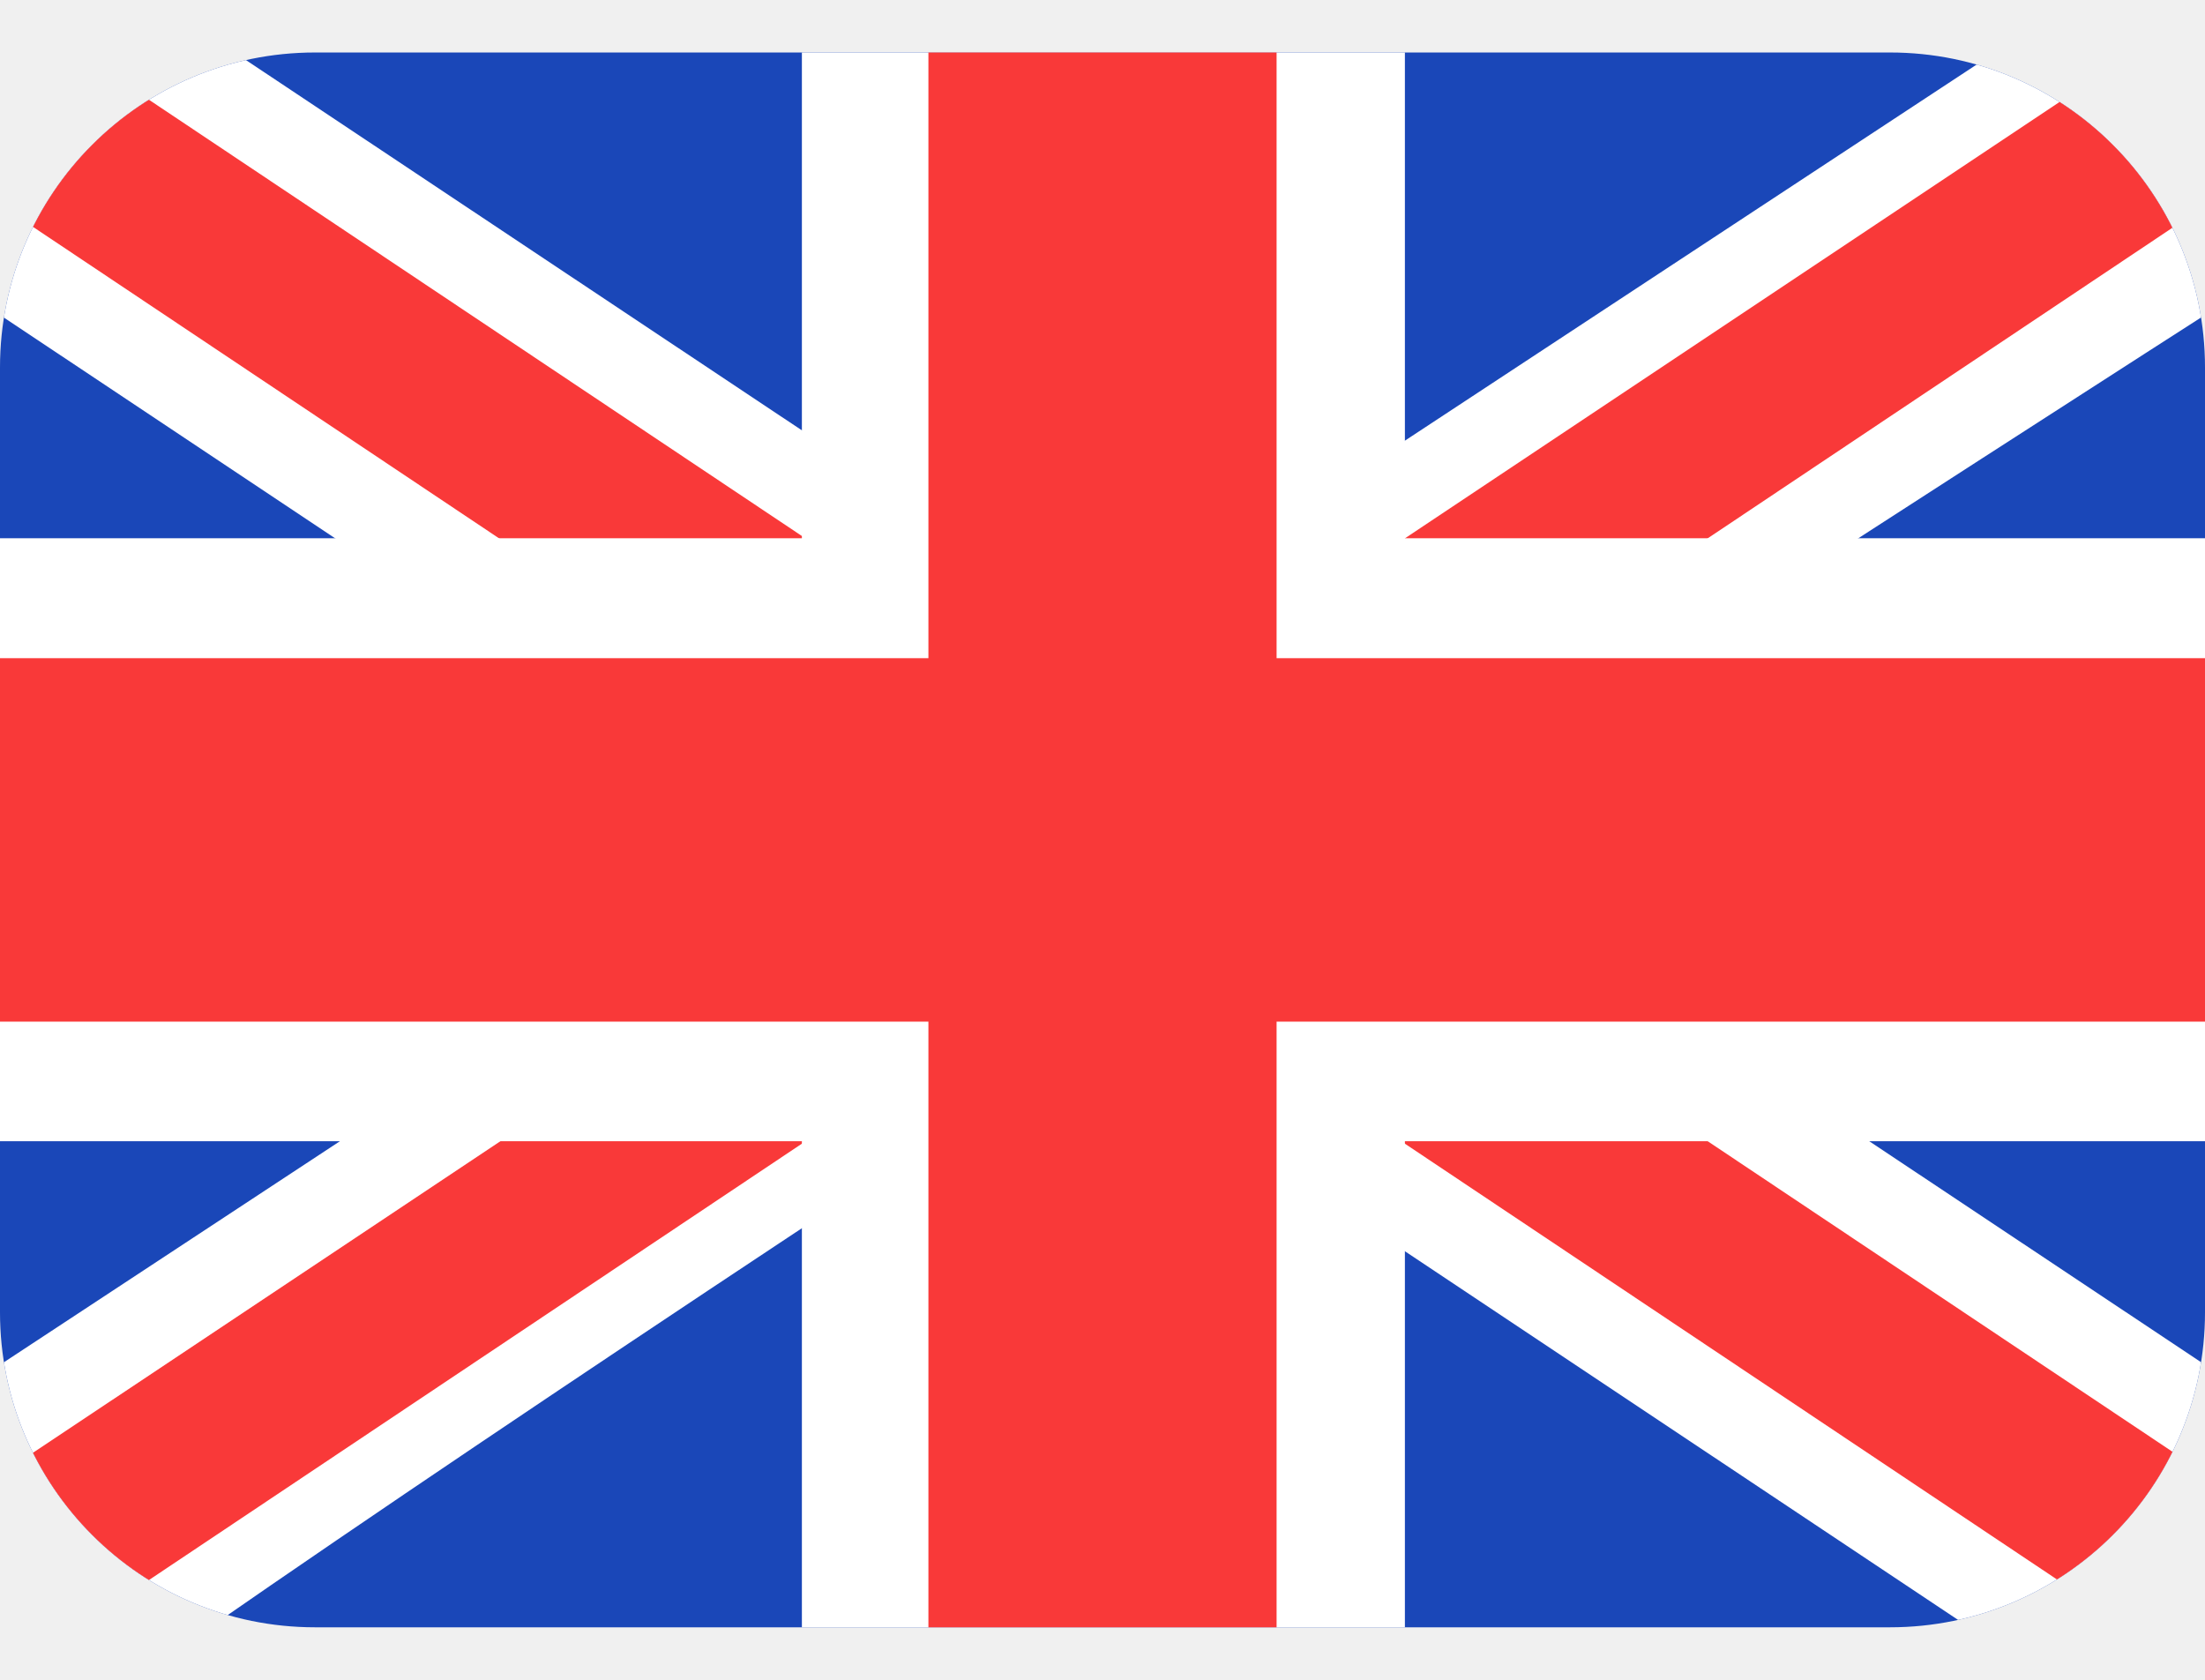
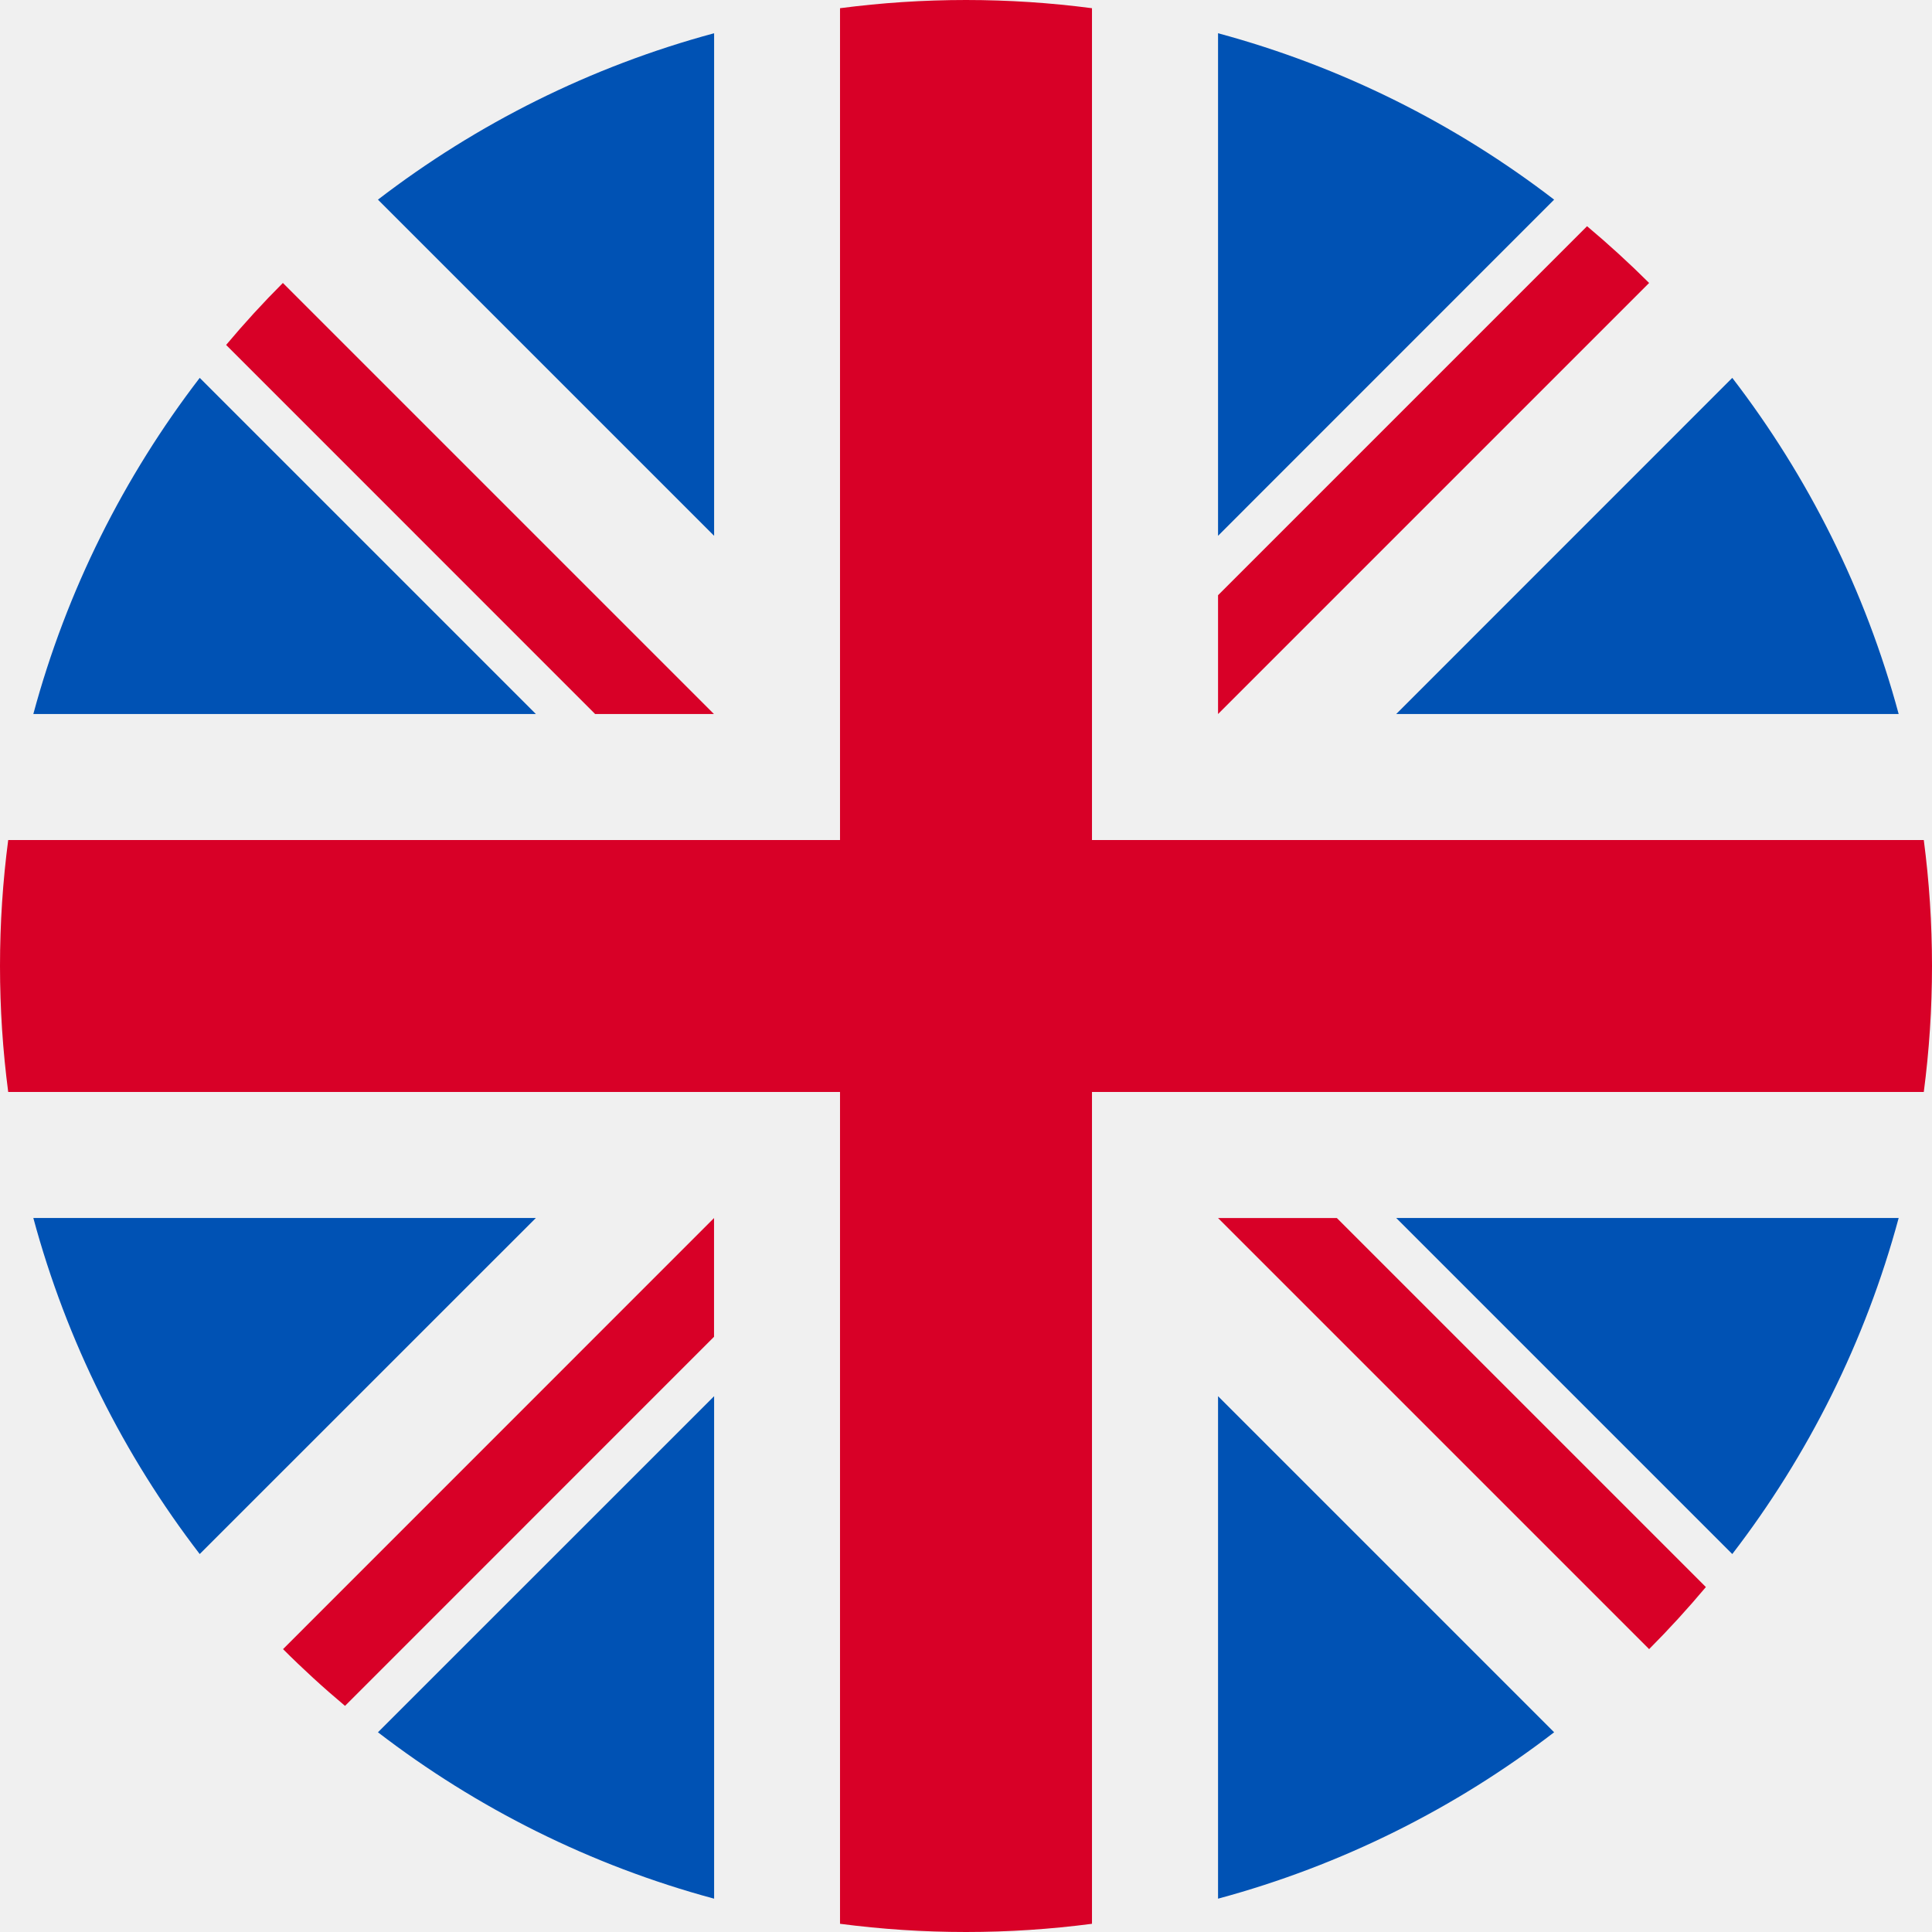
- <svg xmlns="http://www.w3.org/2000/svg" width="21" height="16" viewBox="0 0 21 16" fill="none">
-   <g clip-path="url(#clip0_70_5634)">
-     <rect y="0.5" width="21" height="15" rx="3" fill="#1A47B8" />
-     <path fill-rule="evenodd" clip-rule="evenodd" d="M2.234 0.5H0V3L18.754 15.5L21 15.5V13L2.234 0.5Z" fill="white" />
-     <path d="M0.745 0.5L21 14.035V15.5H20.272L0 1.951V0.5H0.745Z" fill="#F93939" />
-     <path fill-rule="evenodd" clip-rule="evenodd" d="M19 0.5H21V3C21 3 8.01 11.328 2 15.5H0V13L19 0.5Z" fill="white" />
-     <path d="M21 0.5H20.322L0 14.047V15.5H0.745L21 1.962V0.5Z" fill="#F93939" />
-     <path fill-rule="evenodd" clip-rule="evenodd" d="M7.637 0.5H13.38V5.127H21V10.87H13.38V15.5H7.637V10.87H0V5.127H7.637V0.5Z" fill="white" />
-     <path fill-rule="evenodd" clip-rule="evenodd" d="M8.842 0.5H12.158V6.269H21V9.731H12.158V15.5H8.842V9.731H0V6.269H8.842V0.5Z" fill="#F93939" />
+ <svg xmlns="http://www.w3.org/2000/svg" width="24" height="24" viewBox="0 0 24 24" fill="none">
+   <g clip-path="url(#clip0_1518_11253)">
+     <path d="M12 24C18.627 24 24 18.627 24 12C24 5.373 18.627 0 12 0C5.373 0 0 5.373 0 12C0 18.627 5.373 24 12 24Z" fill="#F0F0F0" />
+     <path d="M2.481 4.694C1.539 5.921 0.828 7.334 0.414 8.87H6.657L2.481 4.694Z" fill="#0052B4" />
+     <path d="M23.586 8.87C23.172 7.334 22.462 5.921 21.519 4.694L17.344 8.87H23.586Z" fill="#0052B4" />
+     <path d="M0.414 15.13C0.828 16.665 1.539 18.079 2.481 19.305L6.657 15.13H0.414Z" fill="#0052B4" />
+     <path d="M19.306 2.48C18.08 1.538 16.666 0.827 15.131 0.413V6.656L19.306 2.48Z" fill="#0052B4" />
+     <path d="M4.695 21.519C5.922 22.462 7.335 23.172 8.871 23.586V17.344L4.695 21.519Z" fill="#0052B4" />
+     <path d="M8.871 0.413C7.335 0.827 5.922 1.538 4.695 2.48L8.871 6.656V0.413Z" fill="#0052B4" />
+     <path d="M15.131 23.586C16.666 23.172 18.08 22.462 19.306 21.519L15.131 17.344V23.586Z" fill="#0052B4" />
+     <path d="M17.344 15.13L21.519 19.305C22.462 18.079 23.172 16.665 23.586 15.13H17.344Z" fill="#0052B4" />
+     <path d="M23.898 10.435H13.565H13.565V0.102C13.053 0.035 12.53 0 12 0C11.469 0 10.947 0.035 10.435 0.102V10.435V10.435H0.102C0.035 10.947 0 11.47 0 12C0 12.531 0.035 13.053 0.102 13.565H10.435H10.435V23.898C10.947 23.965 11.469 24 12 24C12.53 24 13.053 23.965 13.565 23.898V13.565V13.565H23.898C23.965 13.053 24 12.531 24 12C24 11.47 23.965 10.947 23.898 10.435Z" fill="#D80027" />
+     <path d="M15.131 15.131L20.486 20.486C20.732 20.239 20.967 19.982 21.191 19.715L16.607 15.131H15.131V15.131Z" fill="#D80027" />
+     <path d="M8.87 15.131H8.87L3.516 20.486C3.762 20.732 4.019 20.967 4.286 21.191L8.87 16.606V15.131Z" fill="#D80027" />
+     <path d="M8.869 8.87V8.87L3.514 3.515C3.268 3.761 3.033 4.018 2.809 4.285L7.393 8.87H8.869V8.87Z" fill="#D80027" />
+     <path d="M15.131 8.87L20.486 3.515C20.239 3.269 19.982 3.034 19.715 2.81L15.131 7.394V8.87Z" fill="#D80027" />
  </g>
  <defs>
-     <clipPath id="clip0_70_5634">
-       <rect y="0.5" width="21" height="15" rx="3" fill="white" />
+     <clipPath id="clip0_1518_11253">
+       <rect width="24" height="24" fill="white" />
    </clipPath>
  </defs>
</svg>
